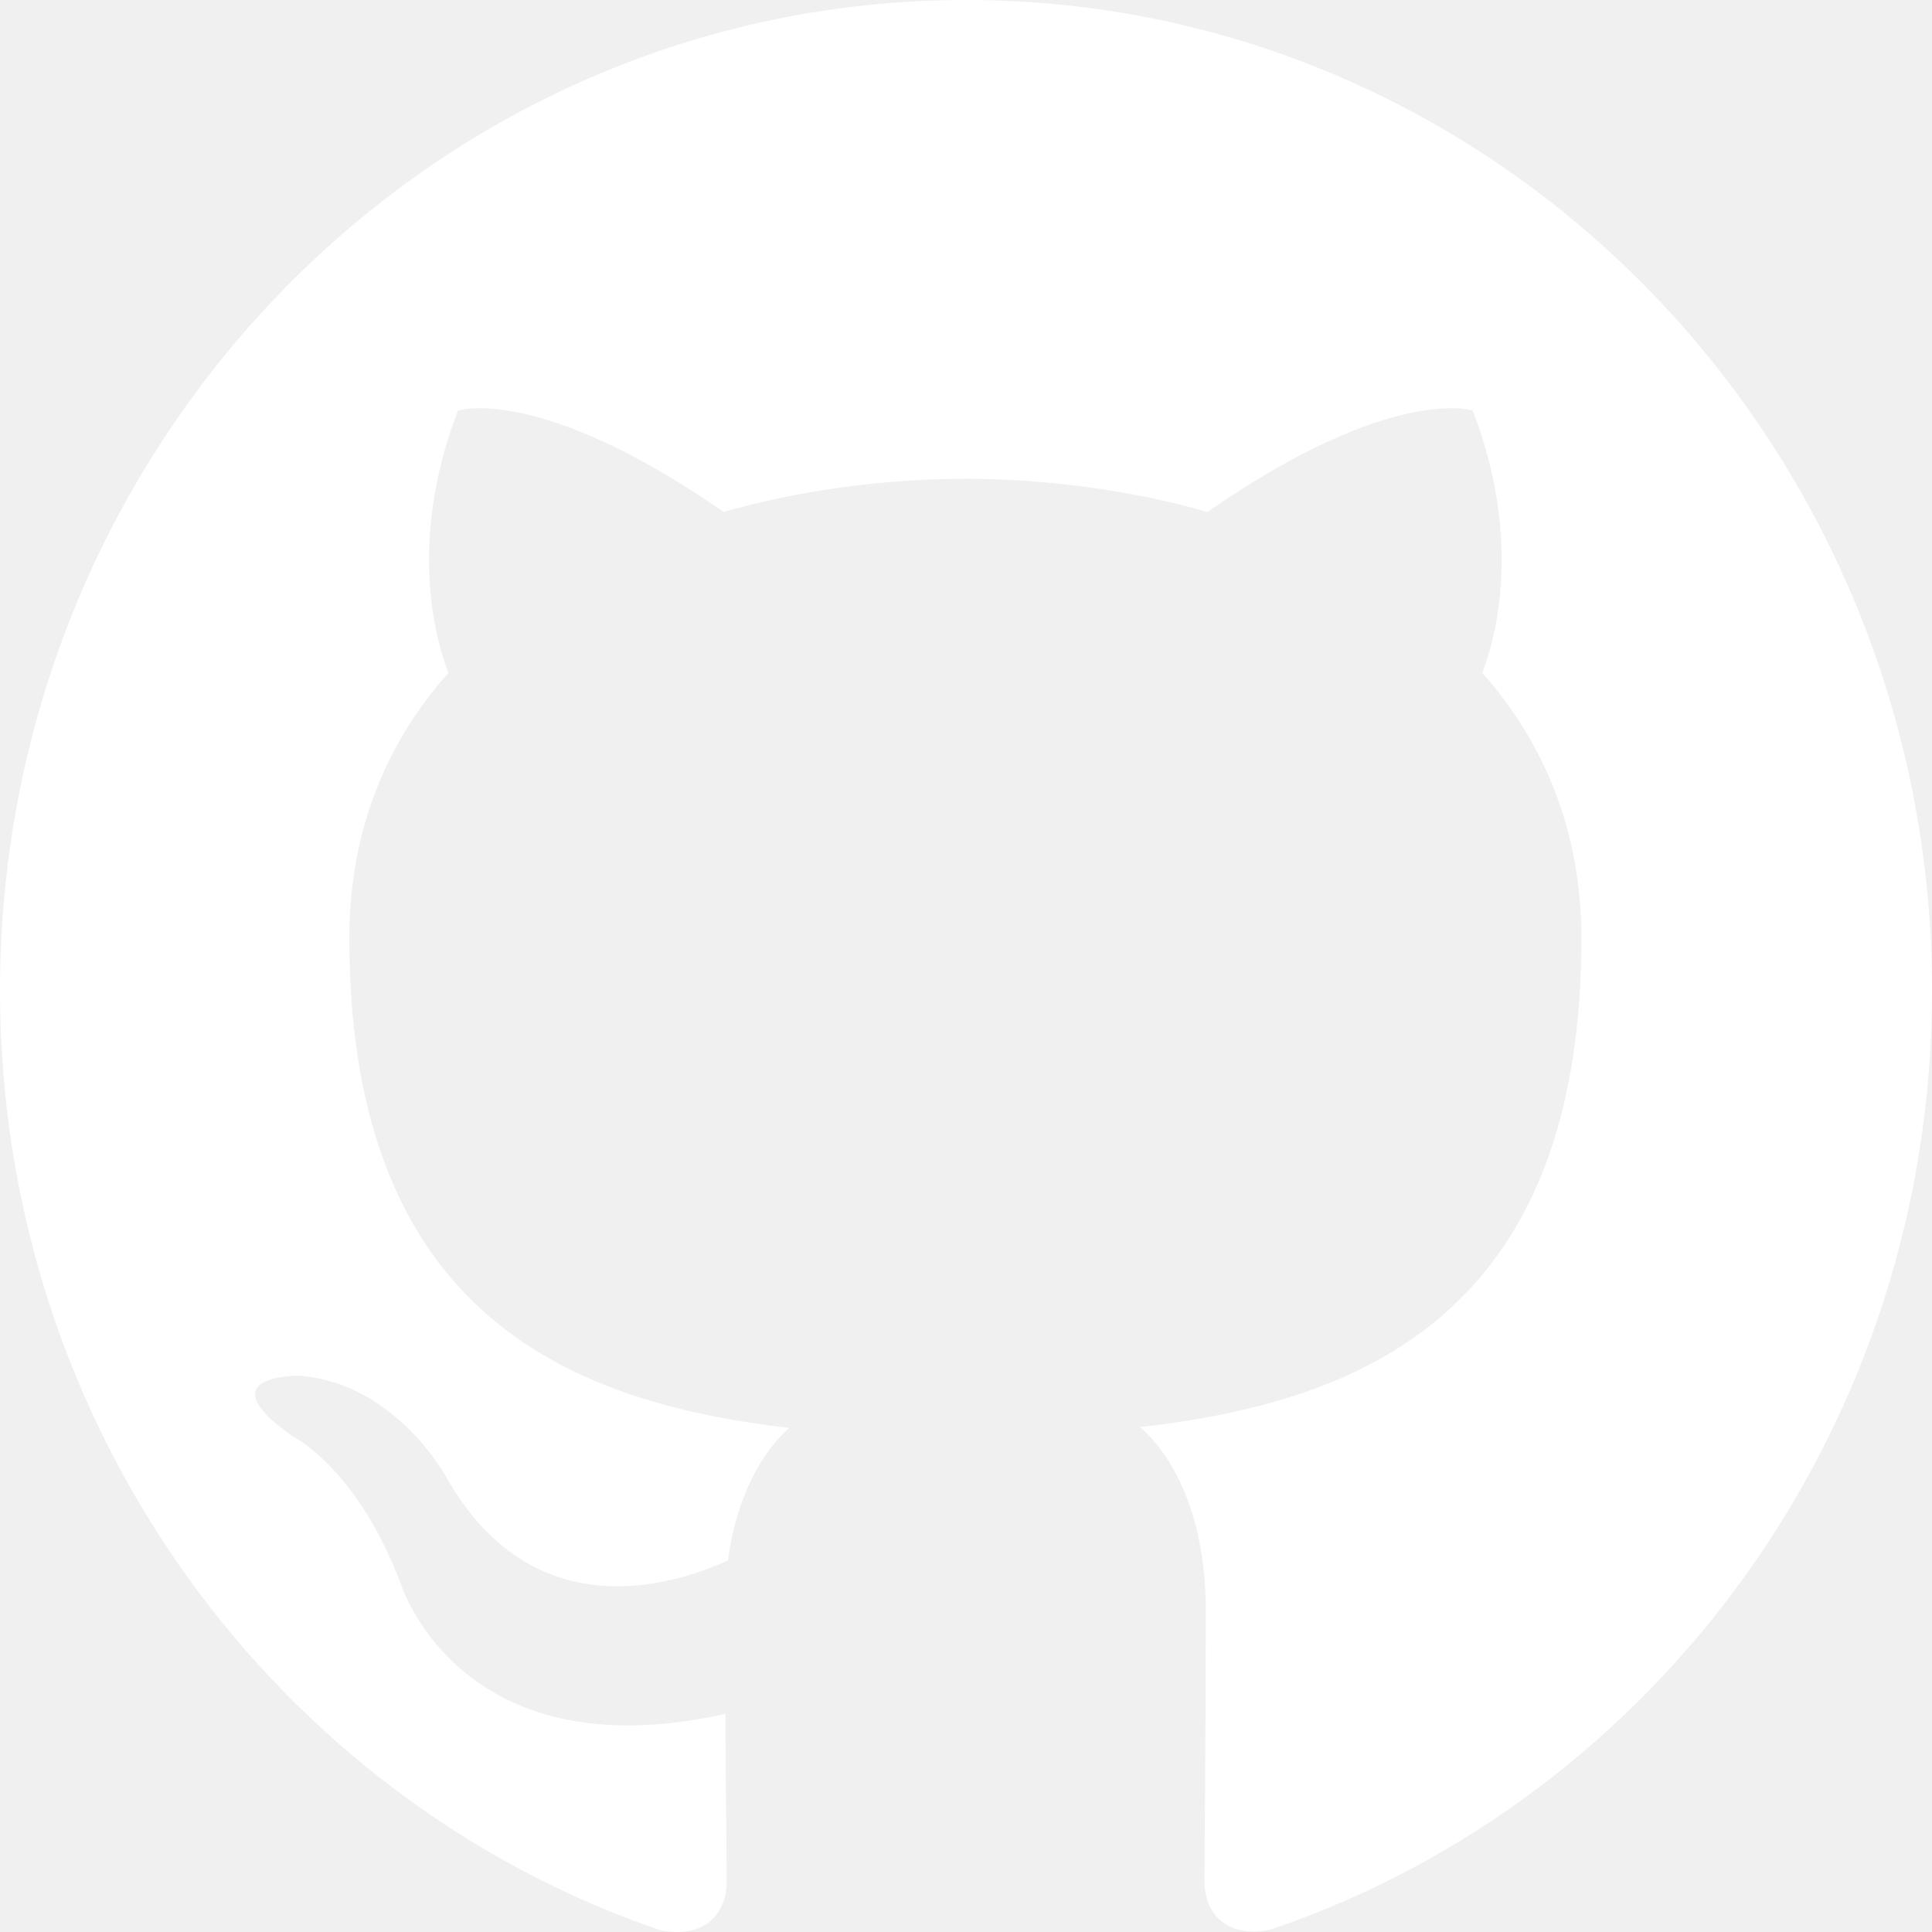
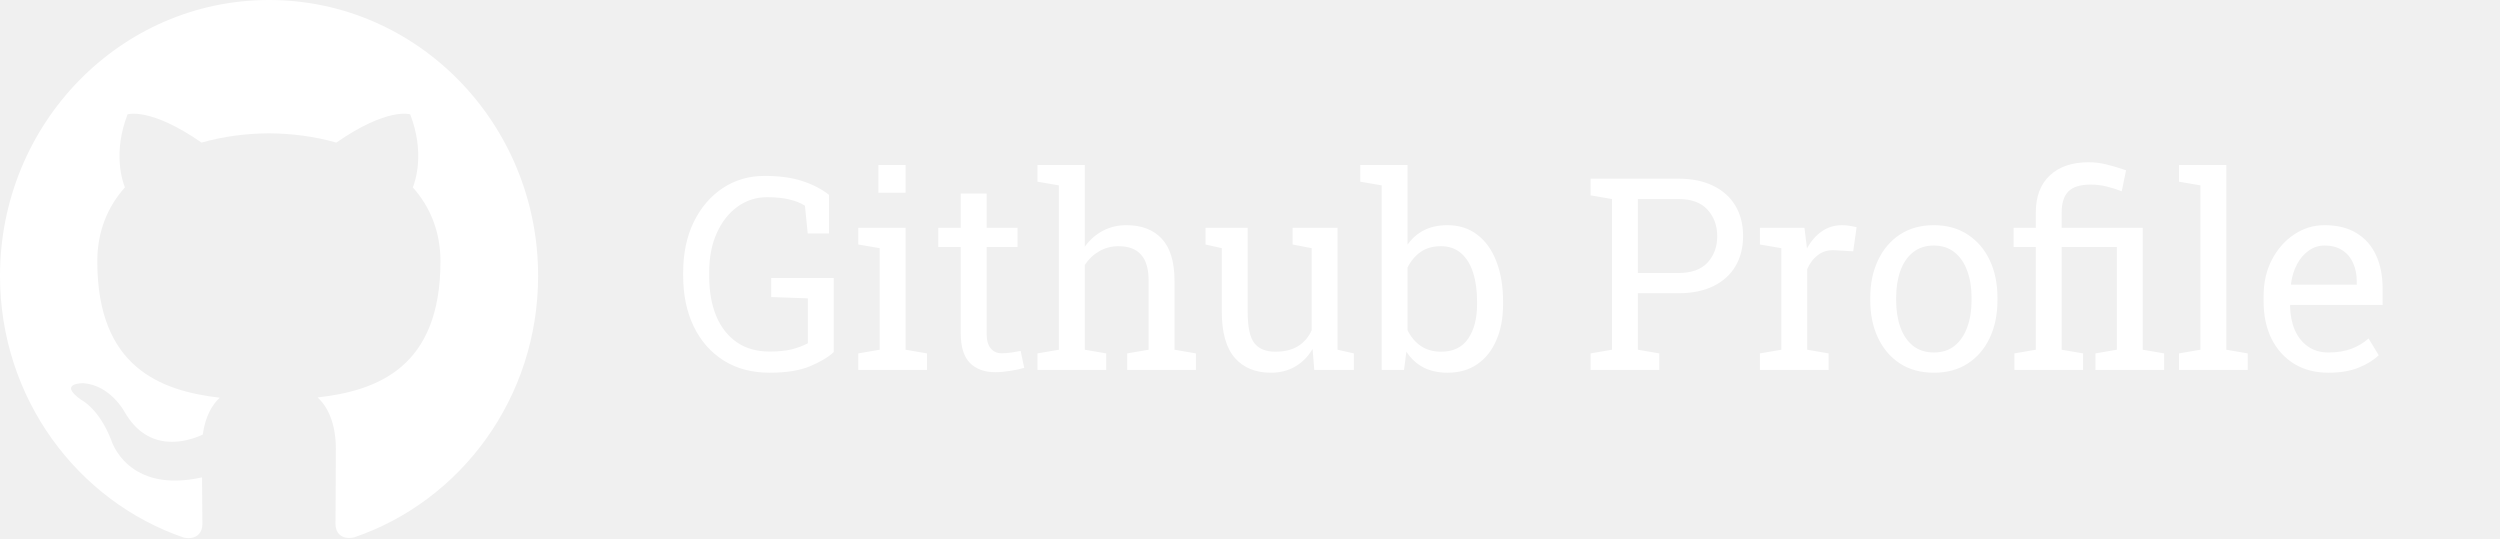
- <svg xmlns="http://www.w3.org/2000/svg" width="48" height="48" viewBox="0 0 48 48" fill="none">
+ <svg xmlns="http://www.w3.org/2000/svg" width="223" height="48" viewBox="0 0 223 48" fill="none">
+   <path d="M68.648 33.246C67.07 33.246 65.703 32.883 64.547 32.156C63.391 31.422 62.5 30.406 61.875 29.109C61.25 27.812 60.938 26.312 60.938 24.609V24.328C60.938 22.609 61.25 21.105 61.875 19.816C62.508 18.52 63.371 17.508 64.465 16.781C65.559 16.055 66.801 15.691 68.191 15.691C69.519 15.691 70.644 15.844 71.566 16.148C72.496 16.453 73.289 16.863 73.945 17.379V20.824H72.047L71.801 18.352C71.418 18.102 70.949 17.914 70.394 17.789C69.84 17.656 69.184 17.59 68.426 17.59C67.449 17.59 66.57 17.871 65.789 18.434C65.008 18.996 64.391 19.781 63.938 20.789C63.484 21.789 63.258 22.961 63.258 24.305V24.609C63.258 25.969 63.465 27.156 63.879 28.172C64.301 29.18 64.914 29.965 65.719 30.527C66.523 31.082 67.5 31.359 68.648 31.359C69.43 31.359 70.09 31.293 70.629 31.16C71.168 31.02 71.644 30.84 72.059 30.621V26.613L68.789 26.496V24.797H74.367V31.406C73.875 31.867 73.168 32.289 72.246 32.672C71.332 33.055 70.133 33.246 68.648 33.246ZM76.559 33V31.523L78.469 31.195V22.137L76.559 21.809V20.32H80.777V31.195L82.688 31.523V33H76.559ZM78.352 17.191V14.719H80.777V17.191H78.352ZM88.758 33.199C87.82 33.199 87.074 32.926 86.519 32.379C85.973 31.824 85.699 30.941 85.699 29.73V22.031H83.695V20.32H85.699V17.262H88.008V20.32H90.762V22.031H88.008V29.73C88.008 30.34 88.129 30.789 88.371 31.078C88.613 31.367 88.938 31.512 89.344 31.512C89.617 31.512 89.922 31.488 90.258 31.441C90.594 31.387 90.856 31.34 91.043 31.301L91.359 32.812C91.023 32.914 90.609 33.004 90.117 33.082C89.633 33.16 89.18 33.199 88.758 33.199ZM92.543 33V31.523L94.453 31.195V16.535L92.543 16.207V14.719H96.762V22.008C97.199 21.398 97.734 20.926 98.367 20.59C99 20.254 99.703 20.086 100.477 20.086C101.836 20.086 102.891 20.492 103.641 21.305C104.391 22.117 104.766 23.367 104.766 25.055V31.195L106.676 31.523V33H100.547V31.523L102.457 31.195V25.031C102.457 23.984 102.23 23.211 101.777 22.711C101.332 22.211 100.664 21.961 99.773 21.961C99.141 21.961 98.562 22.113 98.039 22.418C97.523 22.715 97.098 23.121 96.762 23.637V31.195L98.672 31.523V33H92.543ZM113.367 33.246C111.992 33.246 110.918 32.805 110.145 31.922C109.371 31.039 108.984 29.664 108.984 27.797V22.137L107.531 21.809V20.32H108.984H111.293V27.82C111.293 29.172 111.492 30.102 111.891 30.609C112.289 31.117 112.91 31.371 113.754 31.371C114.574 31.371 115.25 31.207 115.781 30.879C116.32 30.543 116.727 30.07 117 29.461V22.137L115.301 21.809V20.32H117H119.309V31.195L120.762 31.523V33H117.234L117.082 31.125C116.684 31.805 116.168 32.328 115.535 32.695C114.91 33.062 114.188 33.246 113.367 33.246ZM129.129 33.246C128.301 33.246 127.582 33.09 126.973 32.777C126.363 32.457 125.855 31.988 125.449 31.371L125.238 33H123.246V16.535L121.336 16.207V14.719H125.555V21.82C125.953 21.258 126.445 20.828 127.031 20.531C127.625 20.234 128.316 20.086 129.105 20.086C130.152 20.086 131.043 20.371 131.777 20.941C132.52 21.504 133.086 22.297 133.477 23.32C133.875 24.344 134.074 25.535 134.074 26.895V27.141C134.074 28.359 133.875 29.426 133.477 30.34C133.086 31.254 132.52 31.969 131.777 32.484C131.043 32.992 130.16 33.246 129.129 33.246ZM128.543 31.371C129.629 31.371 130.434 30.984 130.957 30.211C131.488 29.438 131.754 28.414 131.754 27.141V26.895C131.754 25.918 131.637 25.062 131.402 24.328C131.168 23.586 130.812 23.008 130.336 22.594C129.859 22.172 129.254 21.961 128.52 21.961C127.809 21.961 127.207 22.133 126.715 22.477C126.23 22.82 125.844 23.281 125.555 23.859V29.461C125.844 30.047 126.234 30.512 126.727 30.855C127.227 31.199 127.832 31.371 128.543 31.371ZM141.879 33V31.523L143.789 31.195V17.754L141.879 17.426V15.938H143.789H149.719C150.938 15.938 151.977 16.152 152.836 16.582C153.695 17.004 154.352 17.598 154.805 18.363C155.258 19.129 155.484 20.023 155.484 21.047C155.484 22.078 155.258 22.977 154.805 23.742C154.352 24.508 153.695 25.102 152.836 25.523C151.977 25.945 150.938 26.156 149.719 26.156H146.098V31.195L148.008 31.523V33H141.879ZM146.098 24.352H149.719C150.875 24.352 151.738 24.043 152.309 23.426C152.887 22.801 153.176 22.016 153.176 21.07C153.176 20.125 152.887 19.336 152.309 18.703C151.738 18.07 150.875 17.754 149.719 17.754H146.098V24.352ZM156.984 33V31.523L158.895 31.195V22.137L156.984 21.809V20.32H160.957L161.156 21.938L161.18 22.16C161.539 21.512 161.98 21.004 162.504 20.637C163.035 20.27 163.641 20.086 164.32 20.086C164.562 20.086 164.809 20.109 165.059 20.156C165.316 20.195 165.5 20.234 165.609 20.273L165.305 22.418L163.699 22.324C163.09 22.285 162.578 22.426 162.164 22.746C161.75 23.059 161.43 23.48 161.203 24.012V31.195L163.113 31.523V33H156.984ZM172.512 33.246C171.34 33.246 170.328 32.973 169.477 32.426C168.633 31.871 167.98 31.109 167.52 30.141C167.059 29.164 166.828 28.051 166.828 26.801V26.543C166.828 25.293 167.059 24.184 167.52 23.215C167.98 22.238 168.633 21.473 169.477 20.918C170.328 20.363 171.332 20.086 172.488 20.086C173.66 20.086 174.668 20.363 175.512 20.918C176.363 21.473 177.02 22.234 177.48 23.203C177.941 24.172 178.172 25.285 178.172 26.543V26.801C178.172 28.059 177.941 29.176 177.48 30.152C177.02 31.121 176.367 31.879 175.523 32.426C174.68 32.973 173.676 33.246 172.512 33.246ZM172.512 31.441C173.246 31.441 173.859 31.242 174.352 30.844C174.852 30.438 175.227 29.887 175.477 29.191C175.734 28.488 175.863 27.691 175.863 26.801V26.543C175.863 25.652 175.734 24.859 175.477 24.164C175.227 23.461 174.852 22.91 174.352 22.512C173.852 22.105 173.23 21.902 172.488 21.902C171.754 21.902 171.137 22.105 170.637 22.512C170.137 22.91 169.762 23.461 169.512 24.164C169.262 24.859 169.137 25.652 169.137 26.543V26.801C169.137 27.691 169.262 28.488 169.512 29.191C169.762 29.887 170.137 30.438 170.637 30.844C171.145 31.242 171.77 31.441 172.512 31.441ZM179.684 33V31.523L181.594 31.195V22.031H179.613V20.32H181.594V18.949C181.594 17.527 182.012 16.426 182.848 15.645C183.684 14.863 184.84 14.473 186.316 14.473C186.832 14.473 187.348 14.535 187.863 14.66C188.379 14.785 188.973 14.961 189.645 15.188L189.258 17.062C188.844 16.898 188.402 16.758 187.934 16.641C187.465 16.523 186.984 16.465 186.492 16.465C185.57 16.465 184.906 16.668 184.5 17.074C184.102 17.48 183.902 18.105 183.902 18.949V20.32H191.133V31.195L193.043 31.523V33H186.914V31.523L188.824 31.195V22.031H183.902V31.195L185.812 31.523V33H179.684ZM194.367 33V31.523L196.277 31.195V16.535L194.367 16.207V14.719H198.586V31.195L200.496 31.523V33H194.367ZM207.691 33.246C206.52 33.246 205.5 32.98 204.633 32.449C203.766 31.91 203.094 31.164 202.617 30.211C202.148 29.258 201.914 28.156 201.914 26.906V26.391C201.914 25.188 202.16 24.113 202.652 23.168C203.152 22.215 203.812 21.465 204.633 20.918C205.461 20.363 206.363 20.086 207.34 20.086C208.48 20.086 209.434 20.32 210.199 20.789C210.973 21.258 211.555 21.918 211.945 22.77C212.336 23.613 212.531 24.609 212.531 25.758V27.199H204.305L204.27 27.258C204.285 28.07 204.426 28.793 204.691 29.426C204.965 30.051 205.355 30.543 205.863 30.902C206.371 31.262 206.98 31.441 207.691 31.441C208.473 31.441 209.156 31.332 209.742 31.113C210.336 30.887 210.848 30.578 211.277 30.188L212.18 31.688C211.727 32.125 211.125 32.496 210.375 32.801C209.633 33.098 208.738 33.246 207.691 33.246ZM204.375 25.395H210.223V25.09C210.223 24.48 210.113 23.938 209.895 23.461C209.684 22.977 209.363 22.598 208.934 22.324C208.512 22.043 207.98 21.902 207.34 21.902C206.824 21.902 206.355 22.055 205.934 22.359C205.512 22.656 205.164 23.062 204.891 23.578C204.617 24.094 204.438 24.68 204.352 25.336L204.375 25.395Z" fill="white" />
  <path fill-rule="evenodd" clip-rule="evenodd" d="M24 0C10.746 0 0 11.015 0 24.612C0 35.488 6.879 44.702 16.414 47.96C17.614 48.185 18.054 47.424 18.054 46.77C18.054 46.181 18.032 44.638 18.021 42.581C11.346 44.07 9.932 39.281 9.932 39.281C8.839 36.441 7.264 35.681 7.264 35.681C5.089 34.148 7.425 34.18 7.425 34.18C9.836 34.352 11.1 36.72 11.1 36.72C13.243 40.481 16.714 39.398 18.086 38.766C18.3 37.181 18.921 36.088 19.607 35.477C14.282 34.855 8.679 32.745 8.679 23.316C8.679 20.626 9.611 18.43 11.143 16.715C10.896 16.094 10.071 13.586 11.379 10.2C11.379 10.2 13.393 9.536 17.979 12.719C19.896 12.172 21.943 11.904 23.989 11.893C26.025 11.904 28.082 12.172 30 12.719C34.586 9.536 36.589 10.2 36.589 10.2C37.896 13.586 37.071 16.094 36.825 16.715C38.357 18.44 39.289 20.637 39.289 23.316C39.289 32.766 33.675 34.845 28.329 35.455C29.186 36.216 29.957 37.716 29.957 40.009C29.957 43.299 29.925 45.956 29.925 46.76C29.925 47.413 30.354 48.185 31.575 47.938C41.132 44.692 48 35.477 48 24.612C48 11.015 37.254 0 24 0Z" fill="white" />
</svg>
